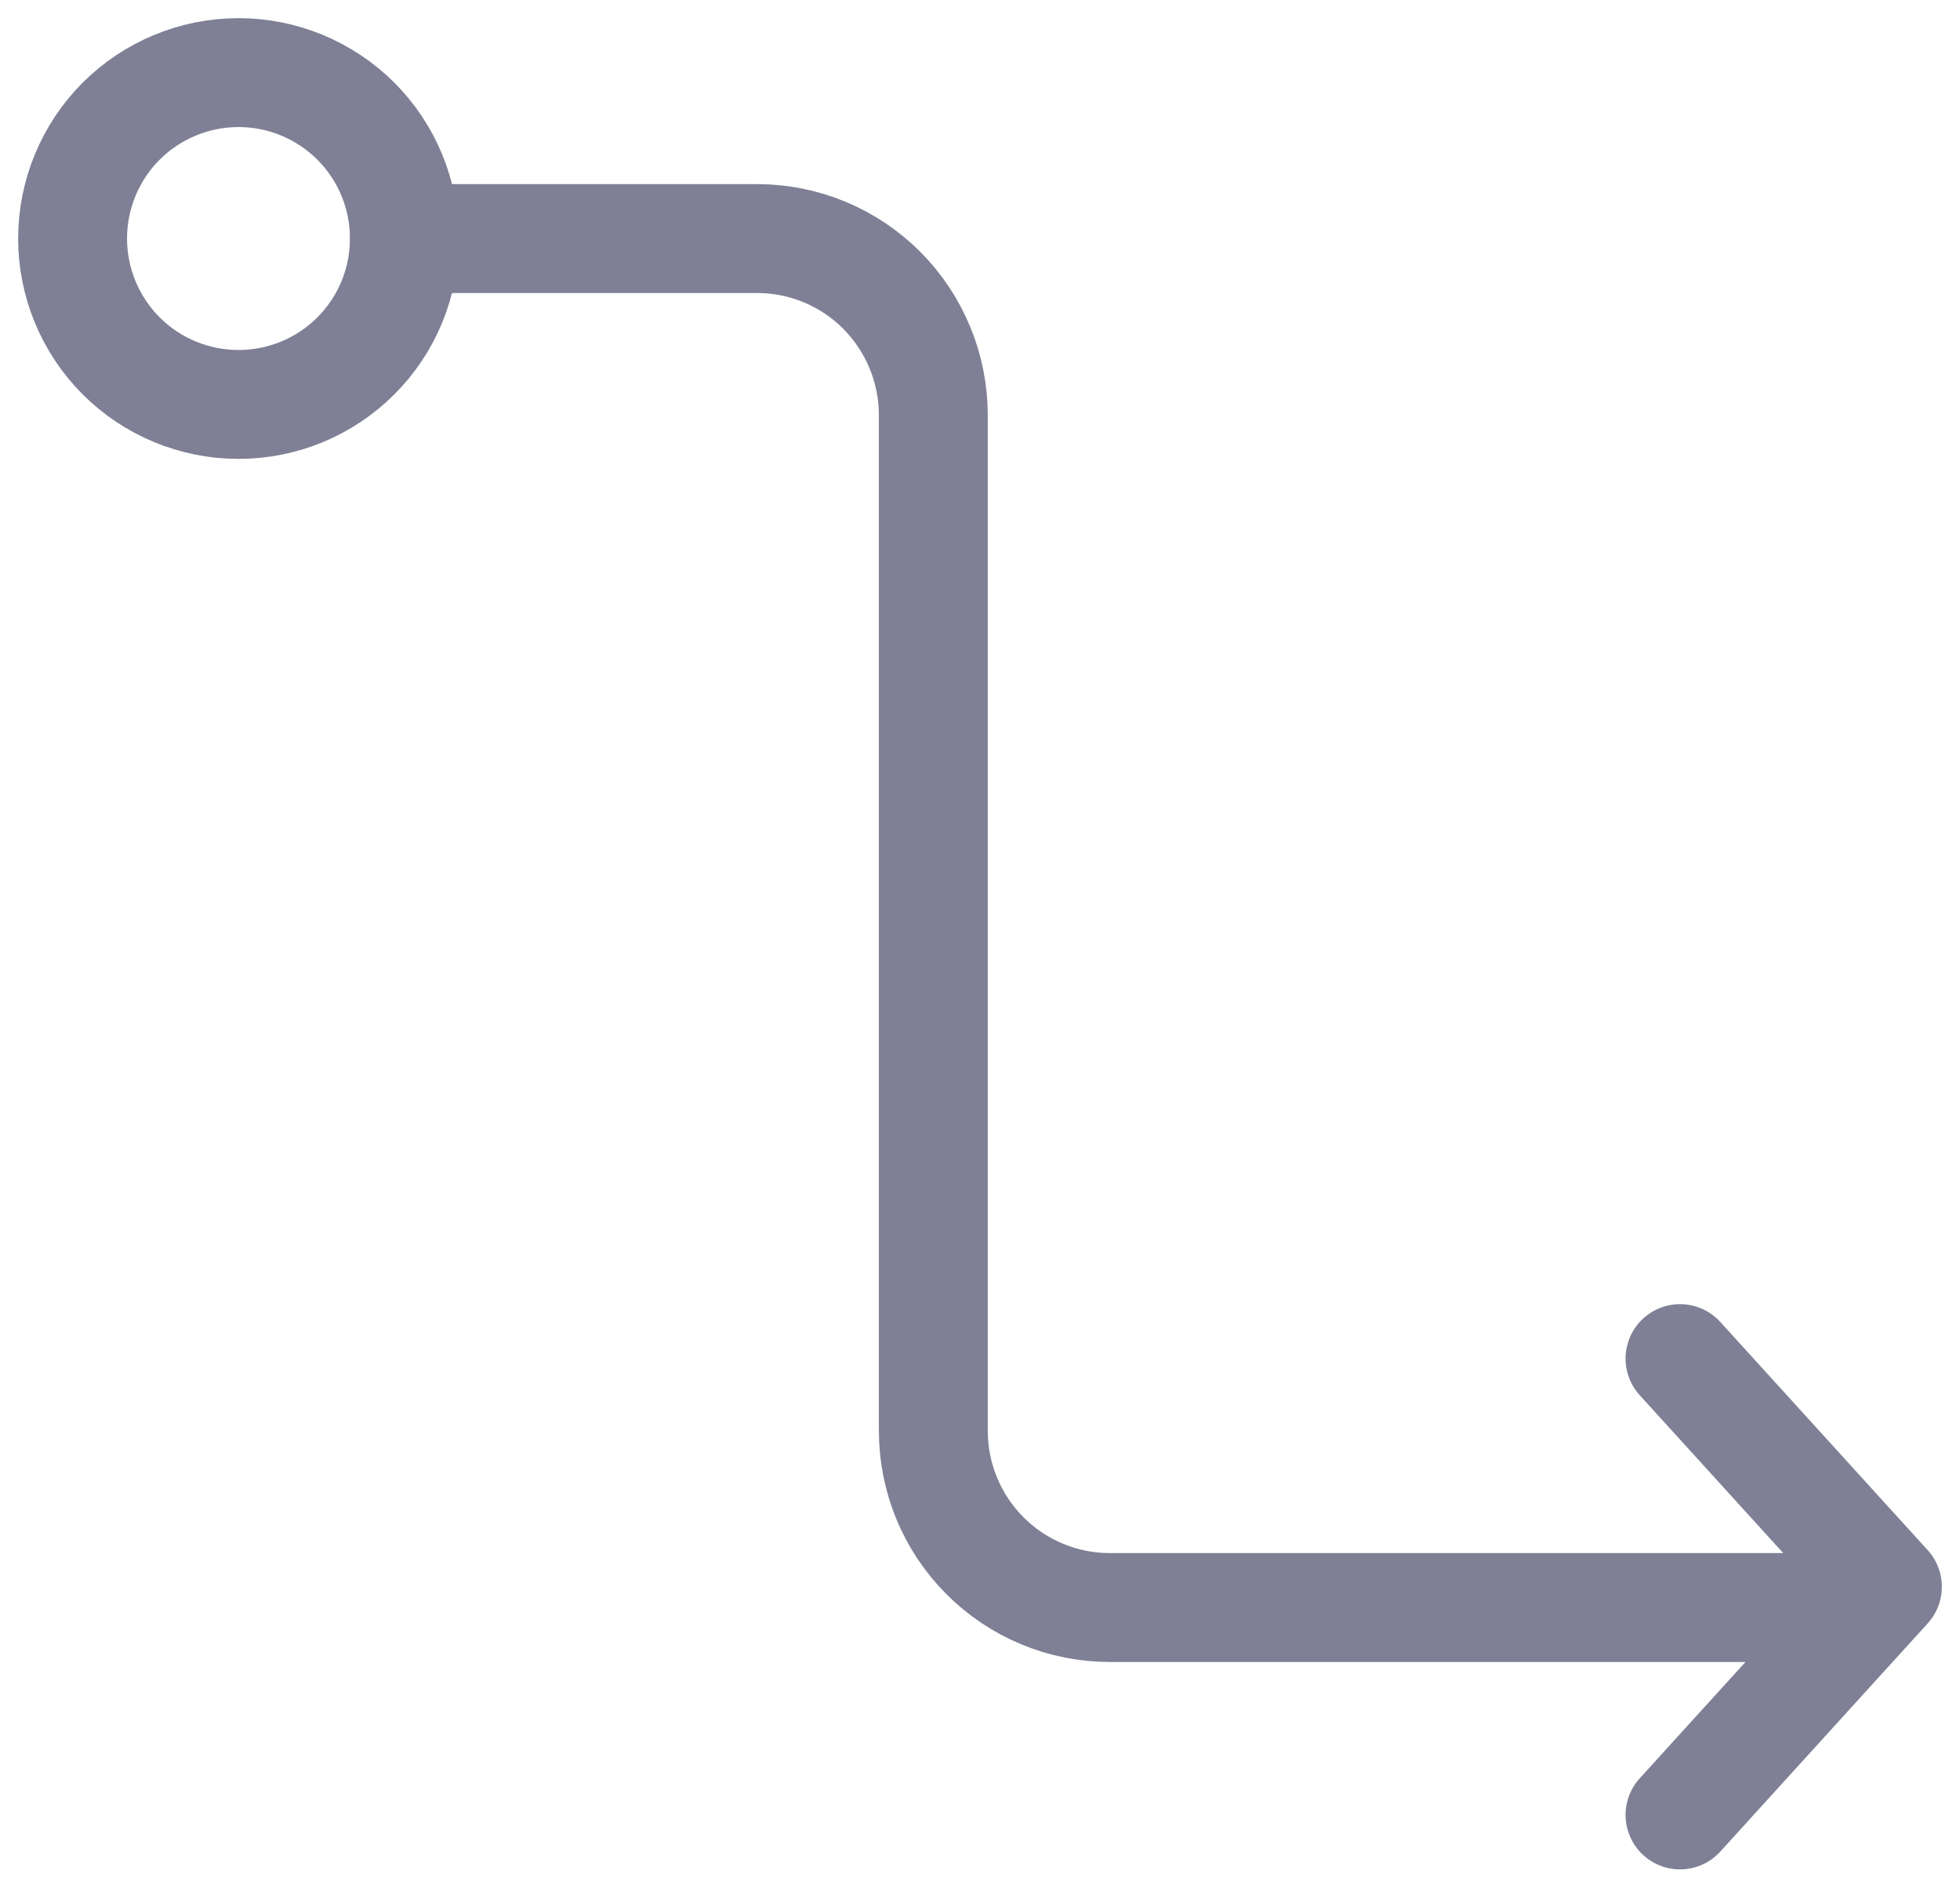
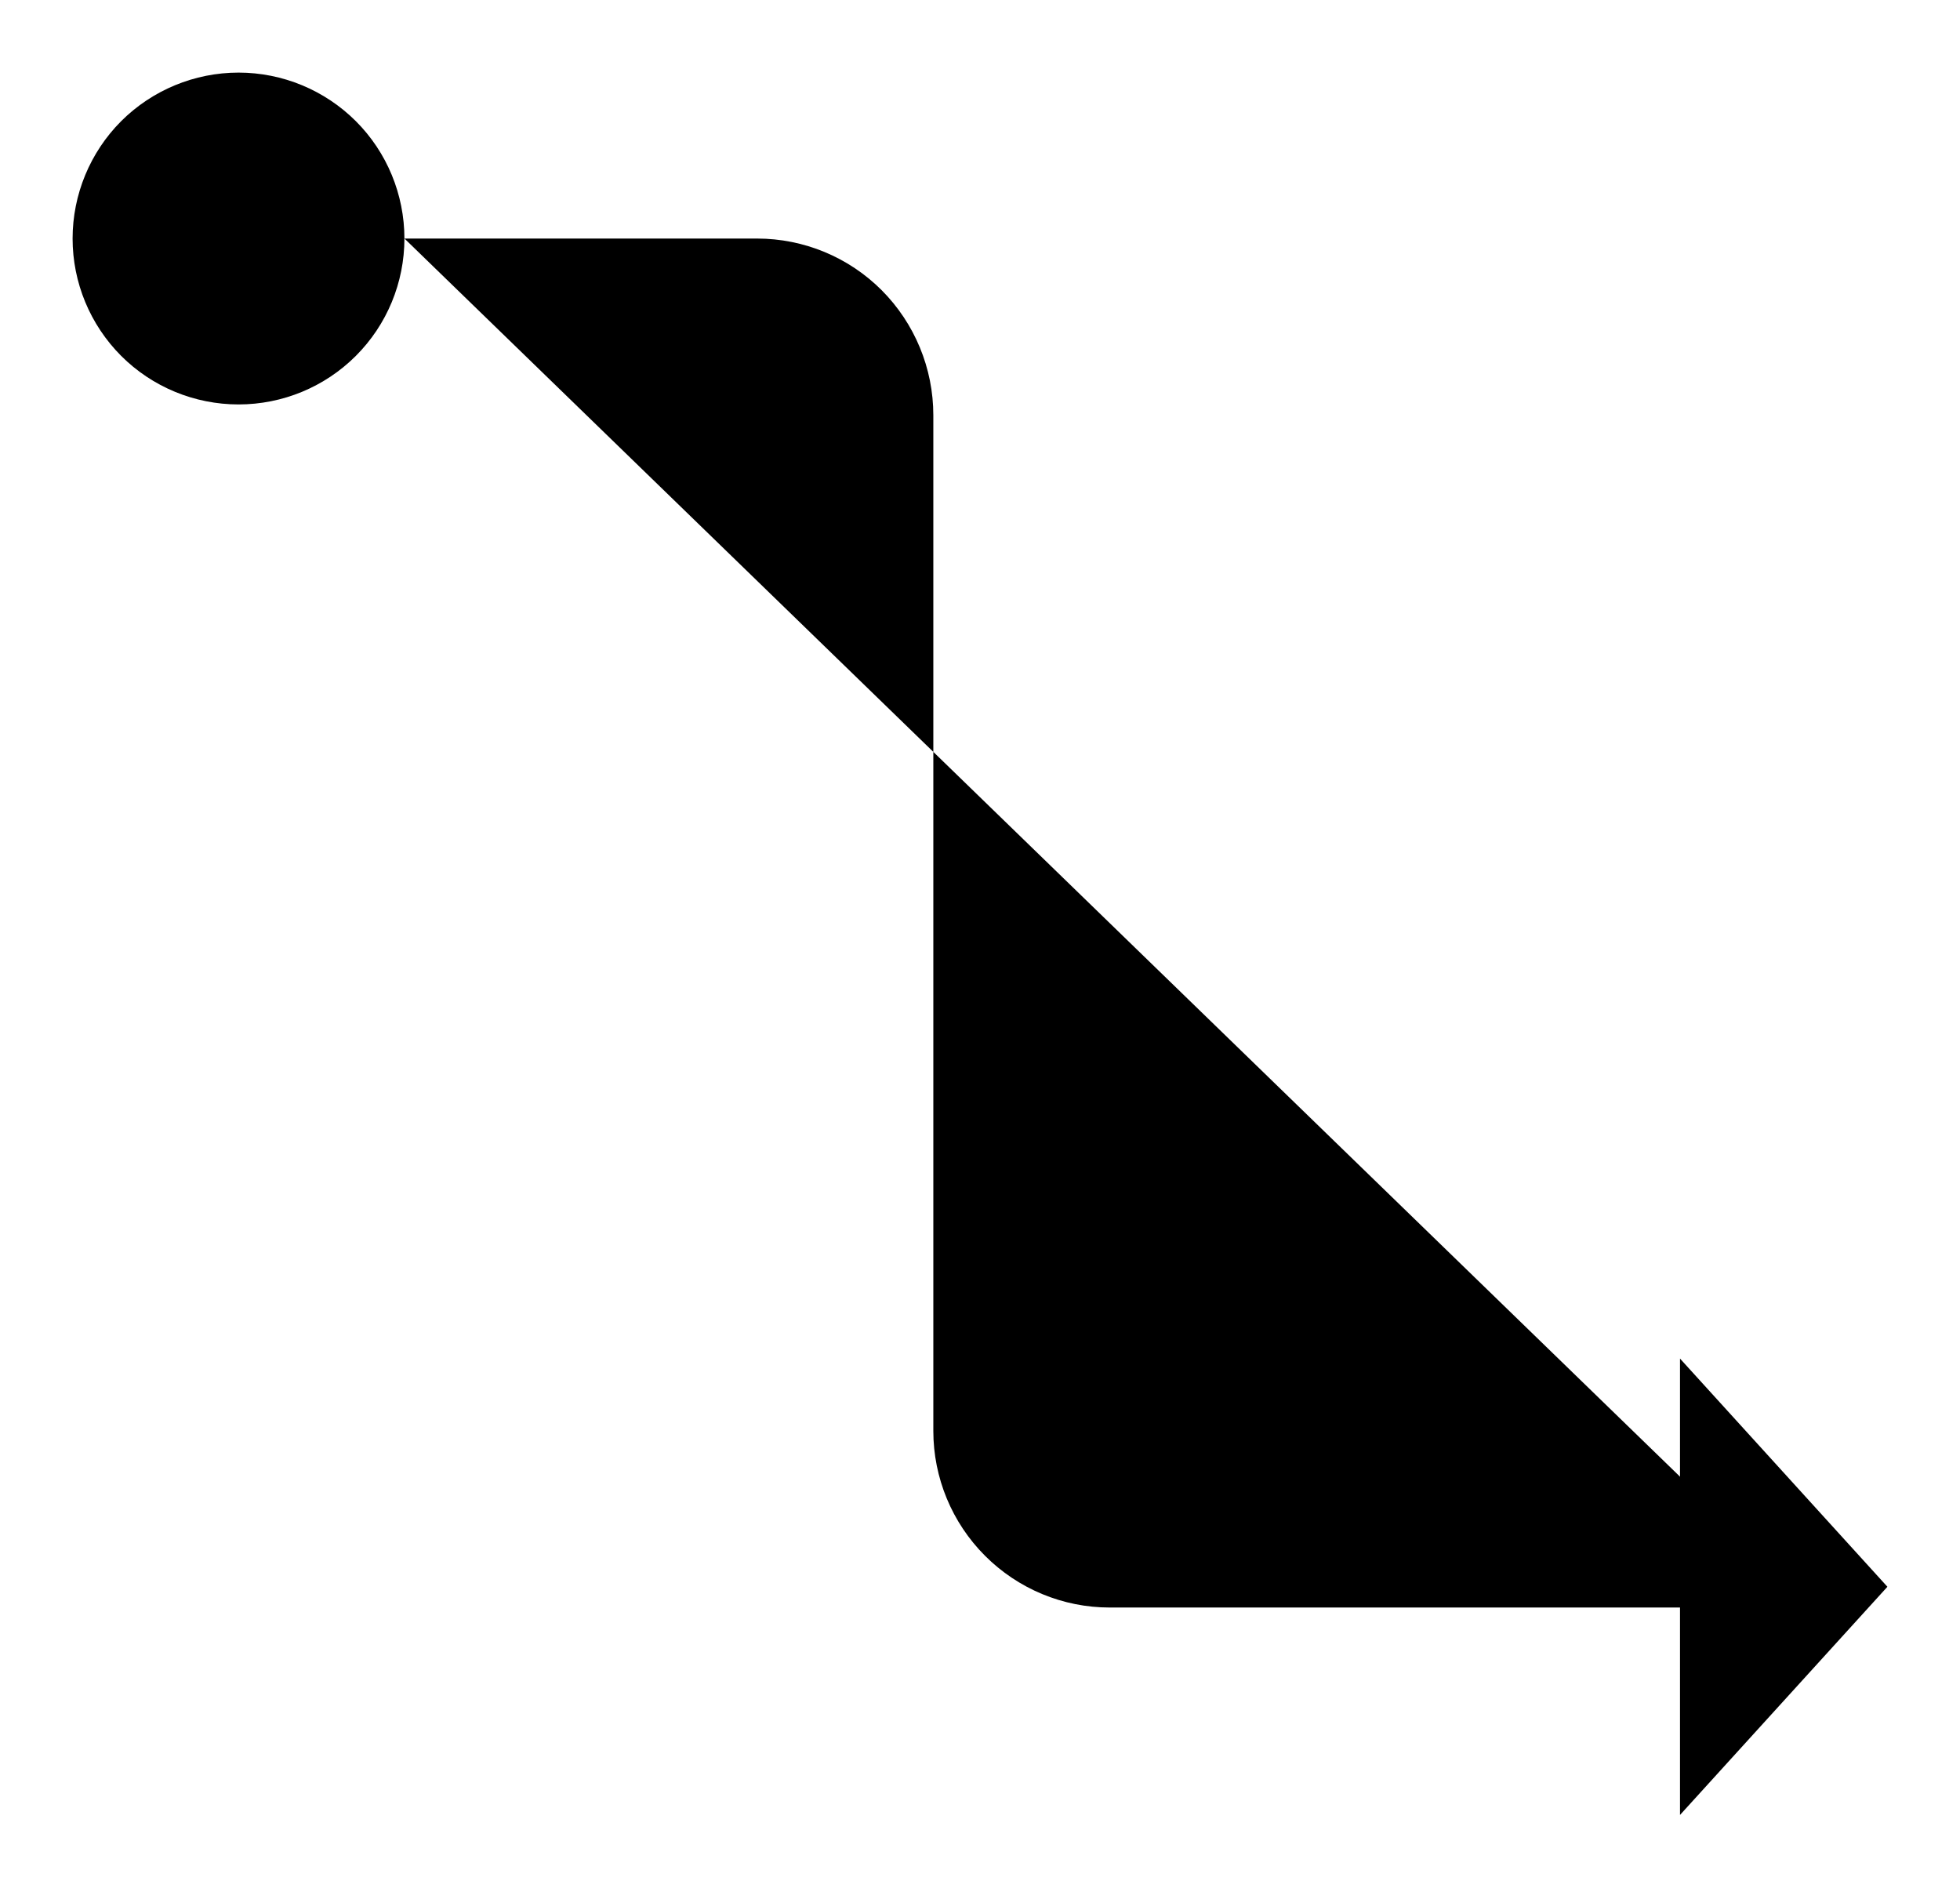
- <svg xmlns="http://www.w3.org/2000/svg" width="27" height="26" viewBox="0 0 27 26" fill="none">
-   <path d="M23.143 18.714L26 21.857L23.143 25" stroke="#7F8095" stroke-width="1.5" stroke-linecap="round" stroke-linejoin="round" />
-   <path d="M3.286 5.571C3.892 5.571 4.473 5.331 4.902 4.902C5.331 4.473 5.571 3.892 5.571 3.286C5.571 2.68 5.331 2.098 4.902 1.669C4.473 1.241 3.892 1 3.286 1C2.68 1 2.098 1.241 1.669 1.669C1.241 2.098 1 2.68 1 3.286C1 3.892 1.241 4.473 1.669 4.902C2.098 5.331 2.68 5.571 3.286 5.571V5.571Z" stroke="#7F8095" stroke-width="1.5" stroke-linecap="round" stroke-linejoin="round" />
-   <path d="M5.572 3.286H10.429C11.073 3.286 11.691 3.542 12.146 3.998C12.601 4.455 12.857 5.074 12.857 5.719V19.71C12.857 20.355 13.113 20.974 13.569 21.43C14.024 21.886 14.642 22.143 15.286 22.143H25" stroke="#7F8095" stroke-width="1.5" stroke-linecap="round" stroke-linejoin="round" />
+ <svg version="1.1" xmlnsXlink="http://www.w3.org/1999/xlink" viewBox="0 0 27 26" role="image">
+   <path d="M23.143 18.714L26 21.857L23.143 25" stroke-width="1.5" stroke-linecap="round" stroke-linejoin="round" />
+   <path d="M3.286 5.571C3.892 5.571 4.473 5.331 4.902 4.902C5.331 4.473 5.571 3.892 5.571 3.286C5.571 2.68 5.331 2.098 4.902 1.669C4.473 1.241 3.892 1 3.286 1C2.68 1 2.098 1.241 1.669 1.669C1.241 2.098 1 2.68 1 3.286C1 3.892 1.241 4.473 1.669 4.902C2.098 5.331 2.68 5.571 3.286 5.571V5.571Z" stroke-width="1.5" stroke-linecap="round" stroke-linejoin="round" />
+   <path d="M5.572 3.286H10.429C11.073 3.286 11.691 3.542 12.146 3.998C12.601 4.455 12.857 5.074 12.857 5.719V19.71C12.857 20.355 13.113 20.974 13.569 21.43C14.024 21.886 14.642 22.143 15.286 22.143H25" stroke-width="1.5" stroke-linecap="round" stroke-linejoin="round" />
</svg>
